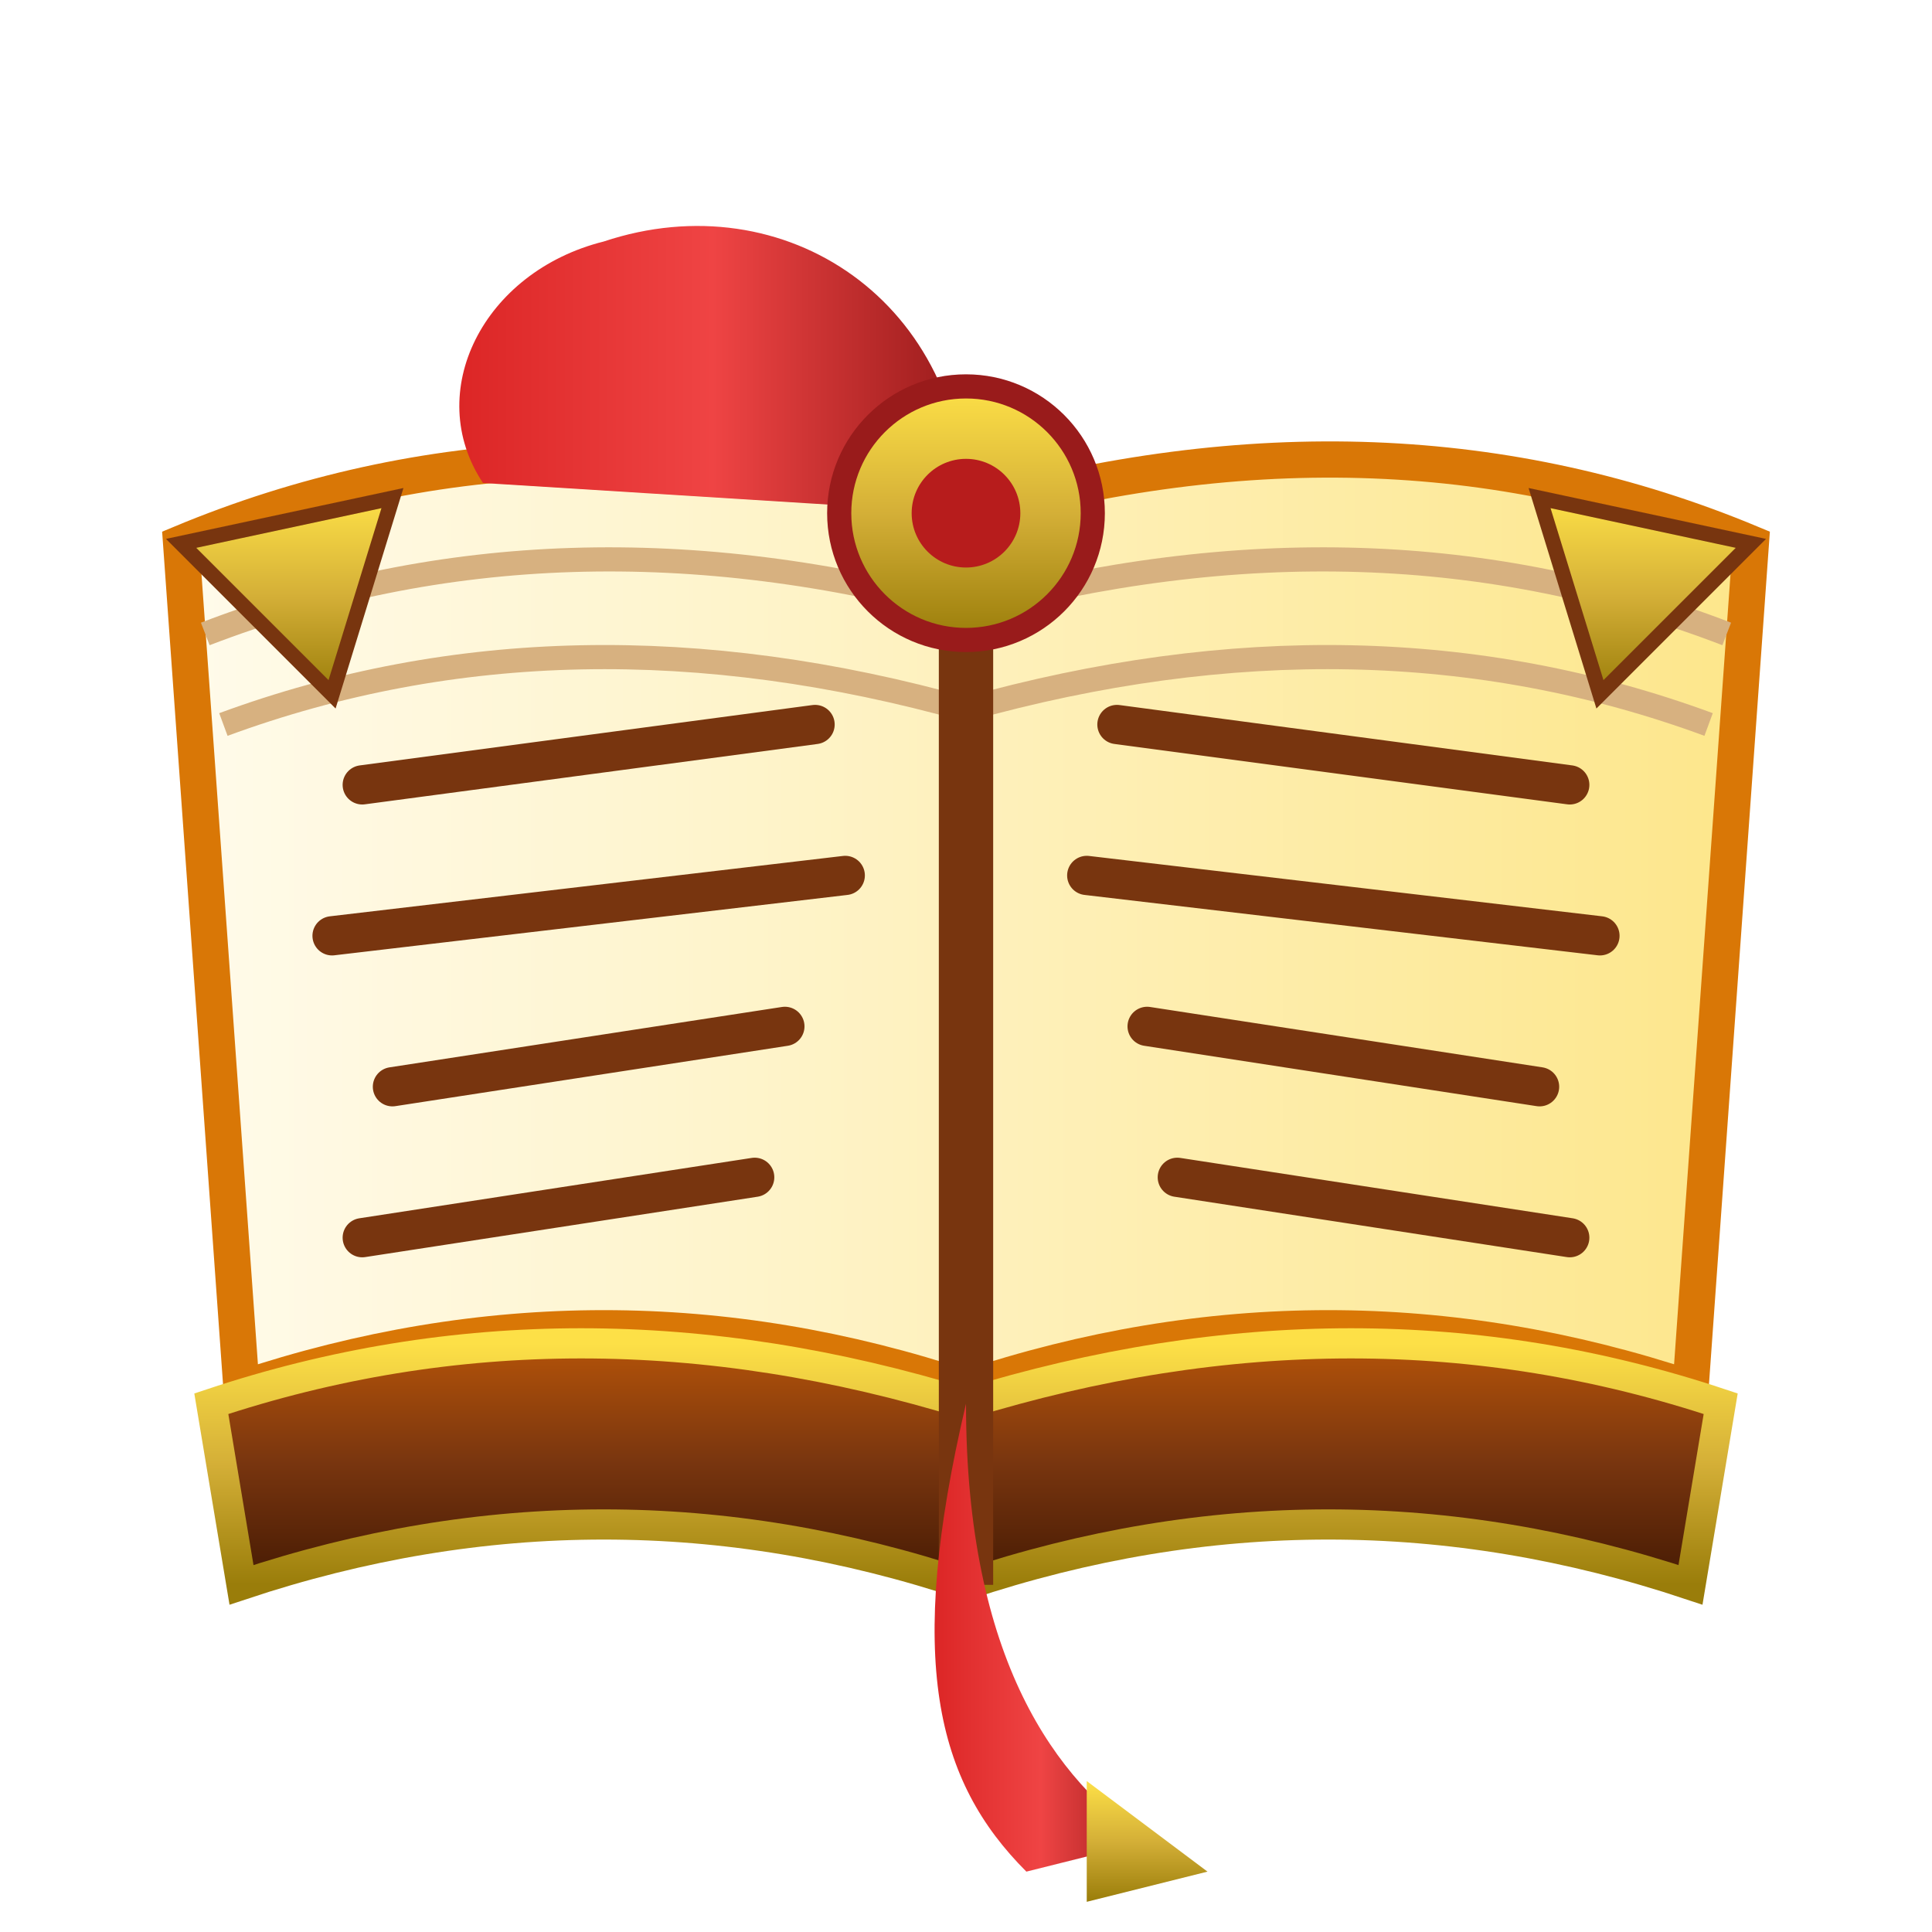
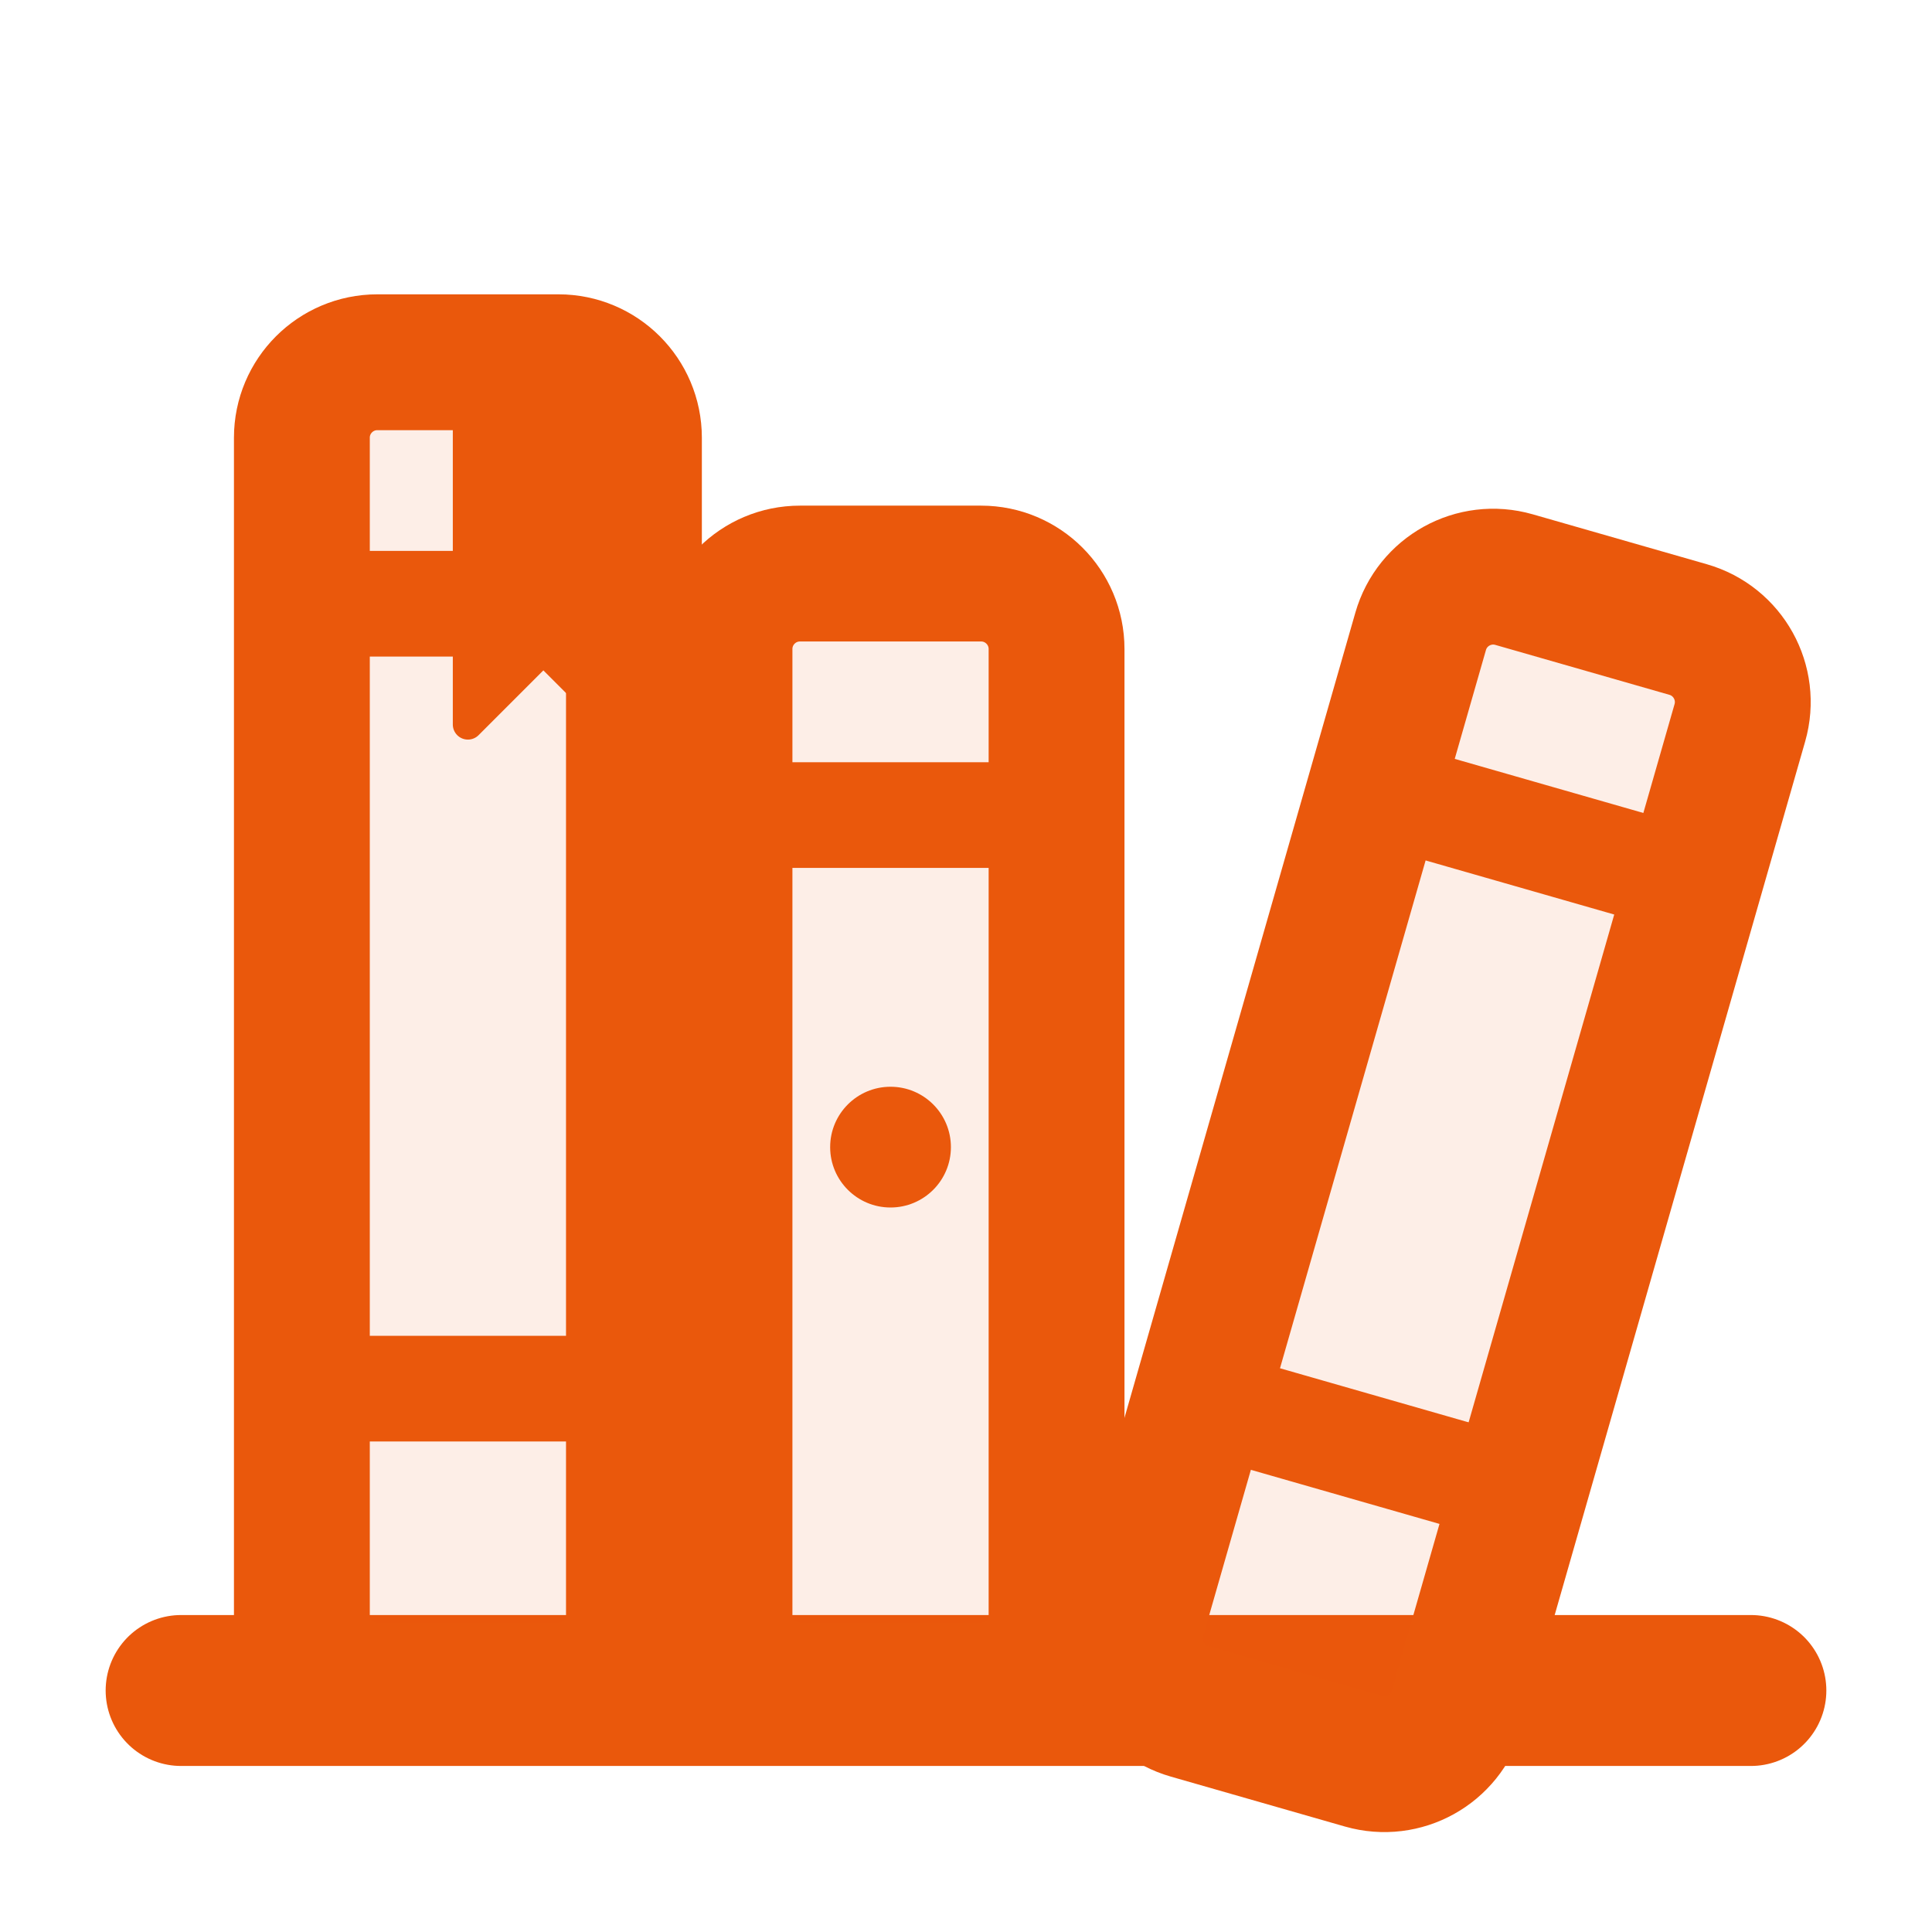
- <svg xmlns="http://www.w3.org/2000/svg" viewBox="0 0 64 64" width="64" height="64" role="img" aria-label="Library Sacred Grantha">
-   <defs>
-     <linearGradient id="lib_gold" x1="0%" y1="0%" x2="0%" y2="100%">
-       <stop offset="0%" stop-color="#FDE047" />
-       <stop offset="50%" stop-color="#D4AF37" />
-       <stop offset="100%" stop-color="#9A7D0A" />
-     </linearGradient>
-     <linearGradient id="lib_woodCover" x1="0%" y1="0%" x2="0%" y2="100%">
-       <stop offset="0%" stop-color="#B45309" />
-       <stop offset="50%" stop-color="#78350F" />
-       <stop offset="100%" stop-color="#451A03" />
-     </linearGradient>
-     <linearGradient id="lib_parchment" x1="0%" y1="0%" x2="100%" y2="0%">
-       <stop offset="0%" stop-color="#FFFBEB" />
-       <stop offset="40%" stop-color="#FEF3C7" />
-       <stop offset="100%" stop-color="#FDE68A" />
-     </linearGradient>
-     <linearGradient id="lib_sutra" x1="0%" y1="0%" x2="100%" y2="0%">
-       <stop offset="0%" stop-color="#DC2626" />
-       <stop offset="50%" stop-color="#EF4444" />
-       <stop offset="100%" stop-color="#991B1B" />
-     </linearGradient>
-   </defs>
-   <path d="M 6 18 Q 18 13 32 17 Q 46 13 58 18 L 56 46 Q 44 42 32 46 Q 20 42 8 46 Z" fill="url(#lib_parchment)" stroke="#D97706" stroke-width="1.2" />
-   <path d="M 6.8 21 Q 18.5 16.5 32 20.2 Q 45.5 16.5 57.2 21" fill="none" stroke="#D7B180" stroke-width="0.8" />
-   <path d="M 7.4 24 Q 18.8 19.8 32 23.5 Q 45.2 19.8 56.6 24" fill="none" stroke="#D7B180" stroke-width="0.8" />
-   <path d="M 7 46.5 Q 19 42.5 32 46.5 Q 45 42.5 57 46.5 L 56 52.5 Q 44 48.5 32 52.5 Q 20 48.5 8 52.5 Z" fill="url(#lib_woodCover)" stroke="url(#lib_gold)" stroke-width="1" />
-   <line x1="32" y1="17" x2="32" y2="52.5" stroke="#78350F" stroke-width="1.8" />
-   <line x1="12" y1="26" x2="27" y2="24" stroke="#78350F" stroke-width="1.3" stroke-linecap="round" />
-   <line x1="11" y1="31" x2="28" y2="29" stroke="#78350F" stroke-width="1.3" stroke-linecap="round" />
-   <line x1="13" y1="36" x2="26" y2="34" stroke="#78350F" stroke-width="1.3" stroke-linecap="round" />
-   <line x1="12" y1="41" x2="25" y2="39" stroke="#78350F" stroke-width="1.3" stroke-linecap="round" />
-   <line x1="37" y1="24" x2="52" y2="26" stroke="#78350F" stroke-width="1.3" stroke-linecap="round" />
-   <line x1="36" y1="29" x2="53" y2="31" stroke="#78350F" stroke-width="1.3" stroke-linecap="round" />
-   <line x1="38" y1="34" x2="51" y2="36" stroke="#78350F" stroke-width="1.3" stroke-linecap="round" />
-   <line x1="39" y1="39" x2="52" y2="41" stroke="#78350F" stroke-width="1.3" stroke-linecap="round" />
-   <path d="M 6 18 L 13 16.5 L 11 23 L 6 18 Z" fill="url(#lib_gold)" stroke="#78350F" stroke-width="0.5" />
-   <path d="M 58 18 L 51 16.5 L 53 23 L 58 18 Z" fill="url(#lib_gold)" stroke="#78350F" stroke-width="0.5" />
-   <path d="M 32 17 C 32 10 26 6 20 8 C 16 9 14 13 16 16 L 32 17 Z" fill="url(#lib_sutra)" />
-   <path d="M 32 46.5 C 32 55 35 59 38 61 L 34 62 C 31 59 30 55 32 46.5 Z" fill="url(#lib_sutra)" />
-   <polygon points="36,59 40,62 36,63" fill="url(#lib_gold)" />
-   <circle cx="32" cy="17" r="4.2" fill="url(#lib_gold)" stroke="#991B1B" stroke-width="0.8" />
-   <circle cx="32" cy="17" r="1.8" fill="#B71C1C" />
+ <svg xmlns="http://www.w3.org/2000/svg" viewBox="0 0 64 64" width="64" height="64" fill="none" stroke="#ea580c" stroke-width="4.5" stroke-linecap="round" stroke-linejoin="round" role="img" aria-label="Library">
+   <line x1="6" y1="56" x2="58" y2="56" stroke-width="5" />
+   <rect x="10" y="12" width="11" height="44" rx="2.5" fill="#ea580c" fill-opacity="0.1" />
+   <line x1="10" y1="20" x2="21" y2="20" stroke-width="3.5" />
+   <line x1="10" y1="46" x2="21" y2="46" stroke-width="3.5" />
+   <path d="M 15.5 12 V 24 L 18 21.5 L 20.5 24 V 12" fill="#ea580c" stroke-width="1" />
+   <rect x="24" y="19" width="11" height="37" rx="2.5" fill="#ea580c" fill-opacity="0.1" />
+   <line x1="24" y1="27" x2="35" y2="27" stroke-width="3.5" />
+   <circle cx="29.5" cy="38" r="2" fill="#ea580c" stroke="none" />
+   <g transform="translate(37, 56) rotate(16)">
+     <rect x="0" y="-39" width="11" height="39" rx="2.5" fill="#ea580c" fill-opacity="0.1" />
+     <line x1="0" y1="-31" x2="11" y2="-31" stroke-width="3.5" />
+     <line x1="0" y1="-10" x2="11" y2="-10" stroke-width="3.5" />
+   </g>
</svg>
